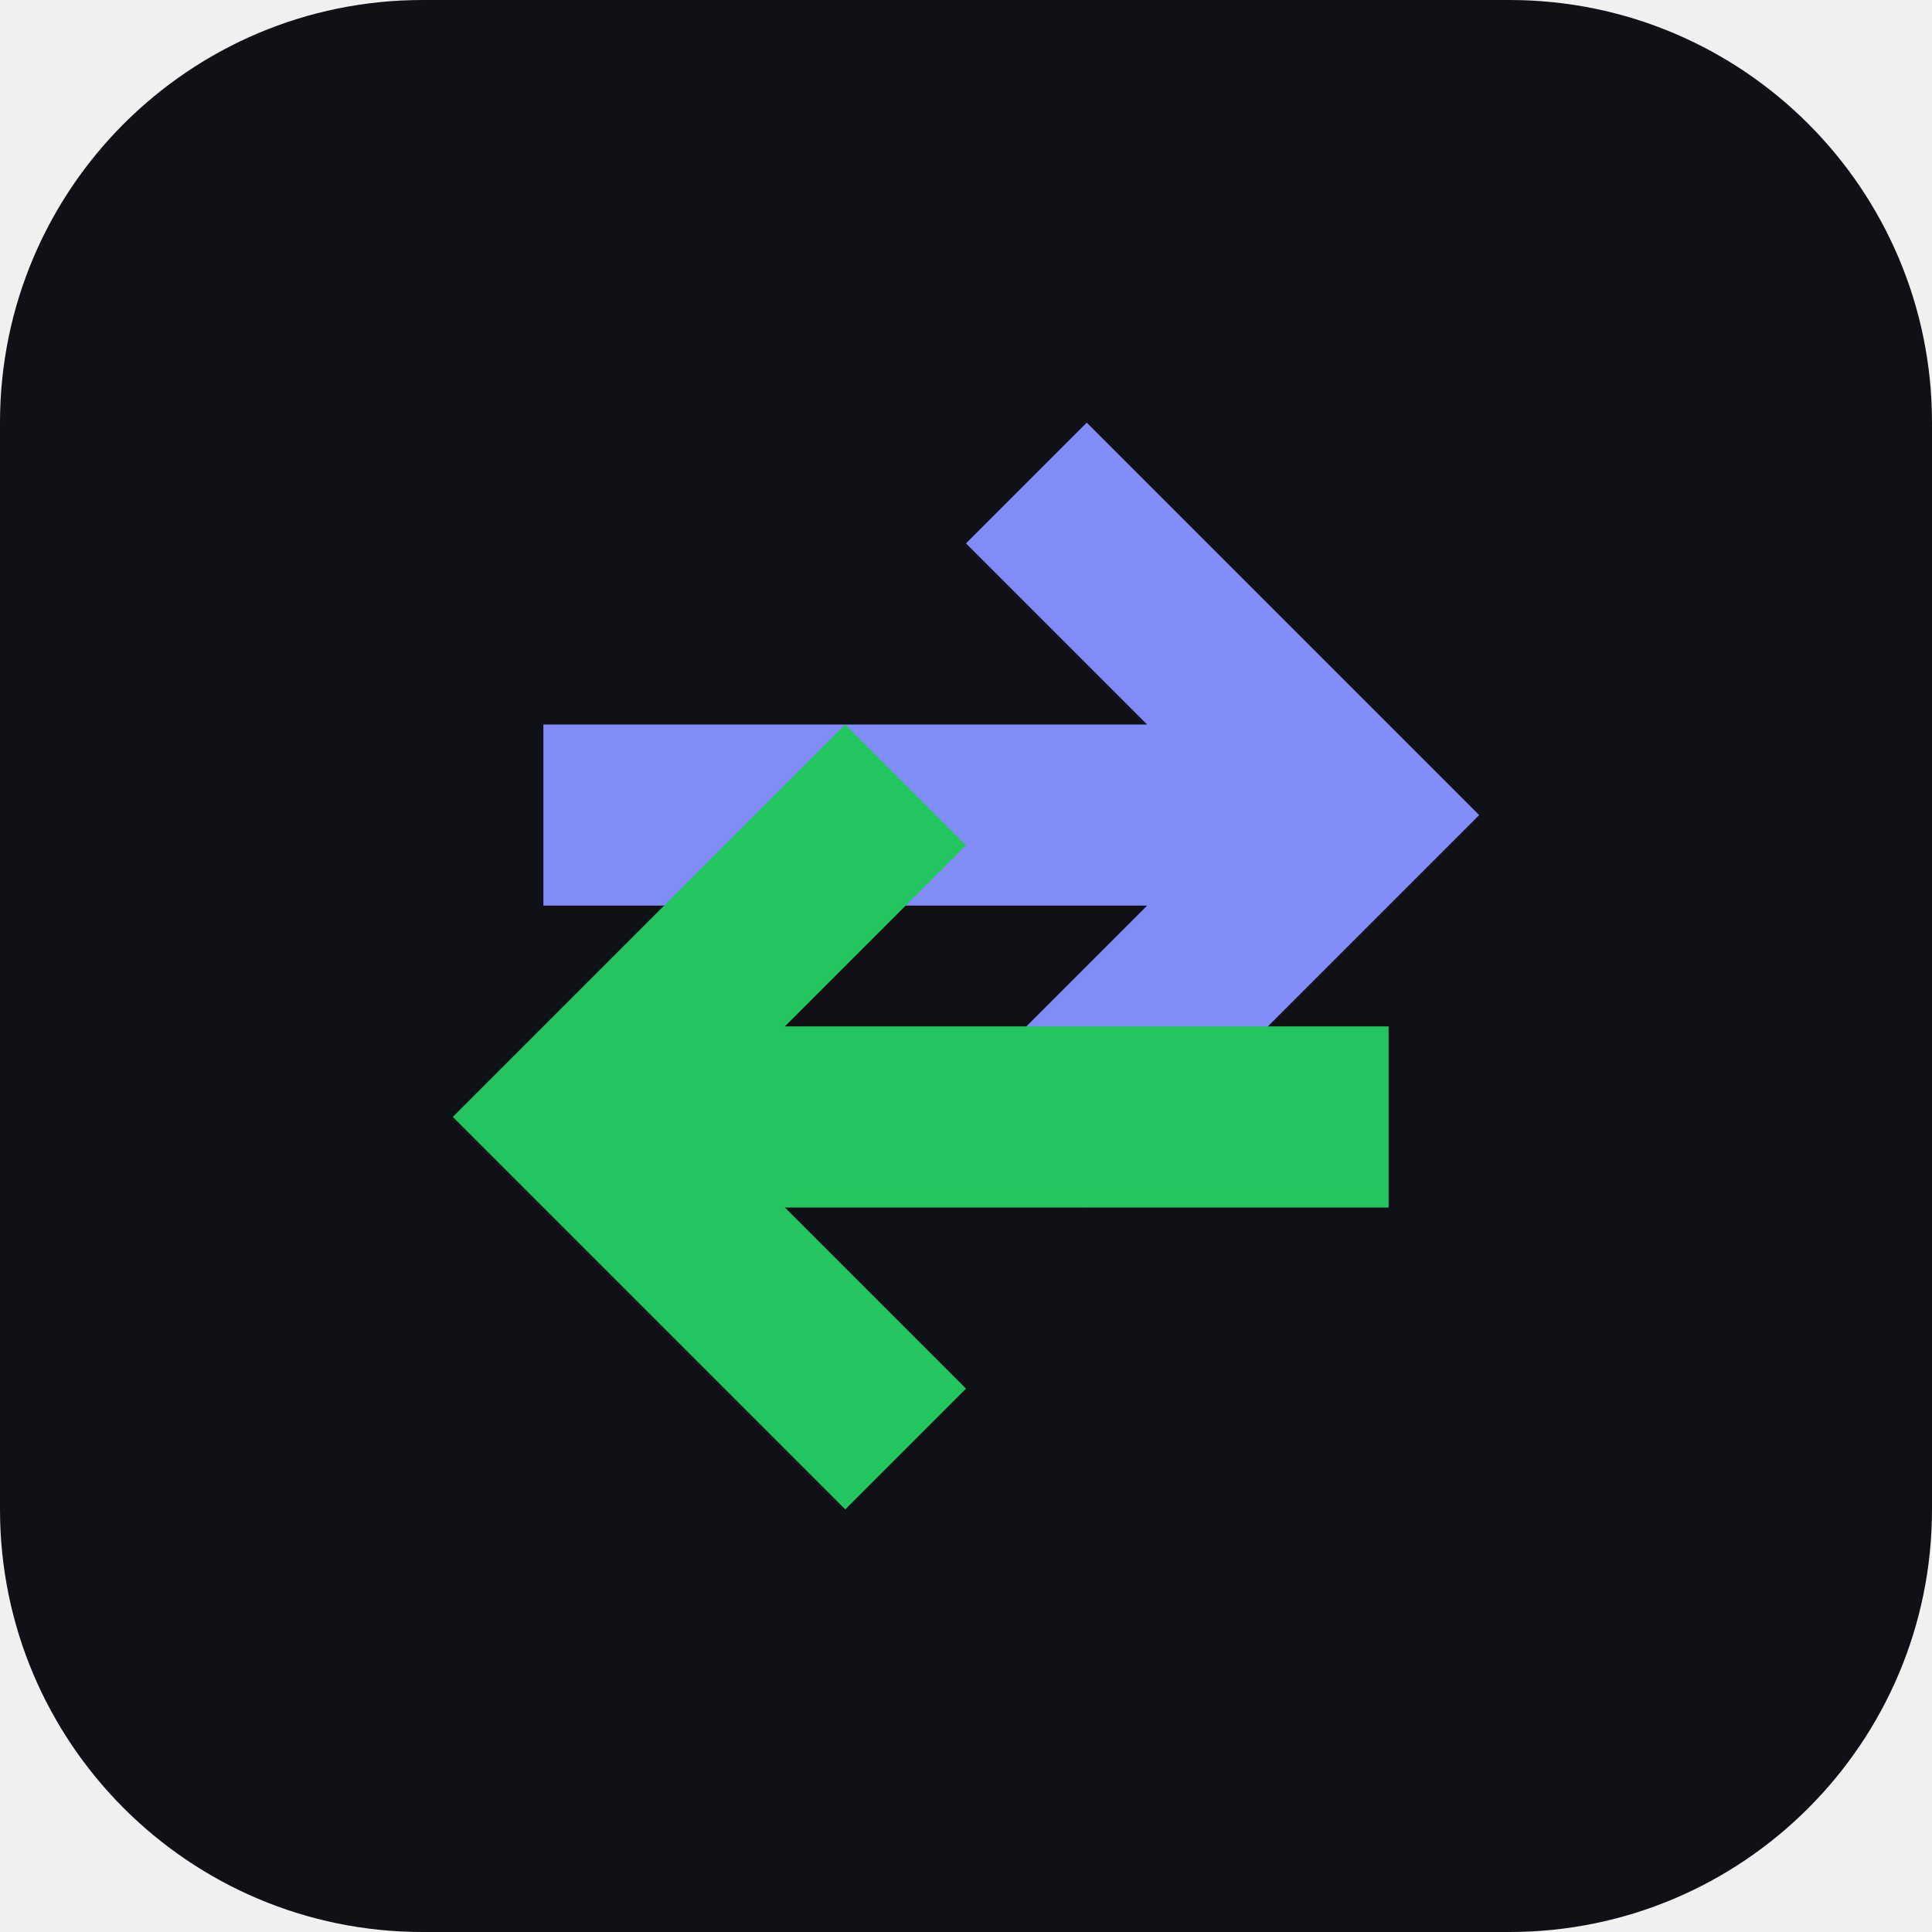
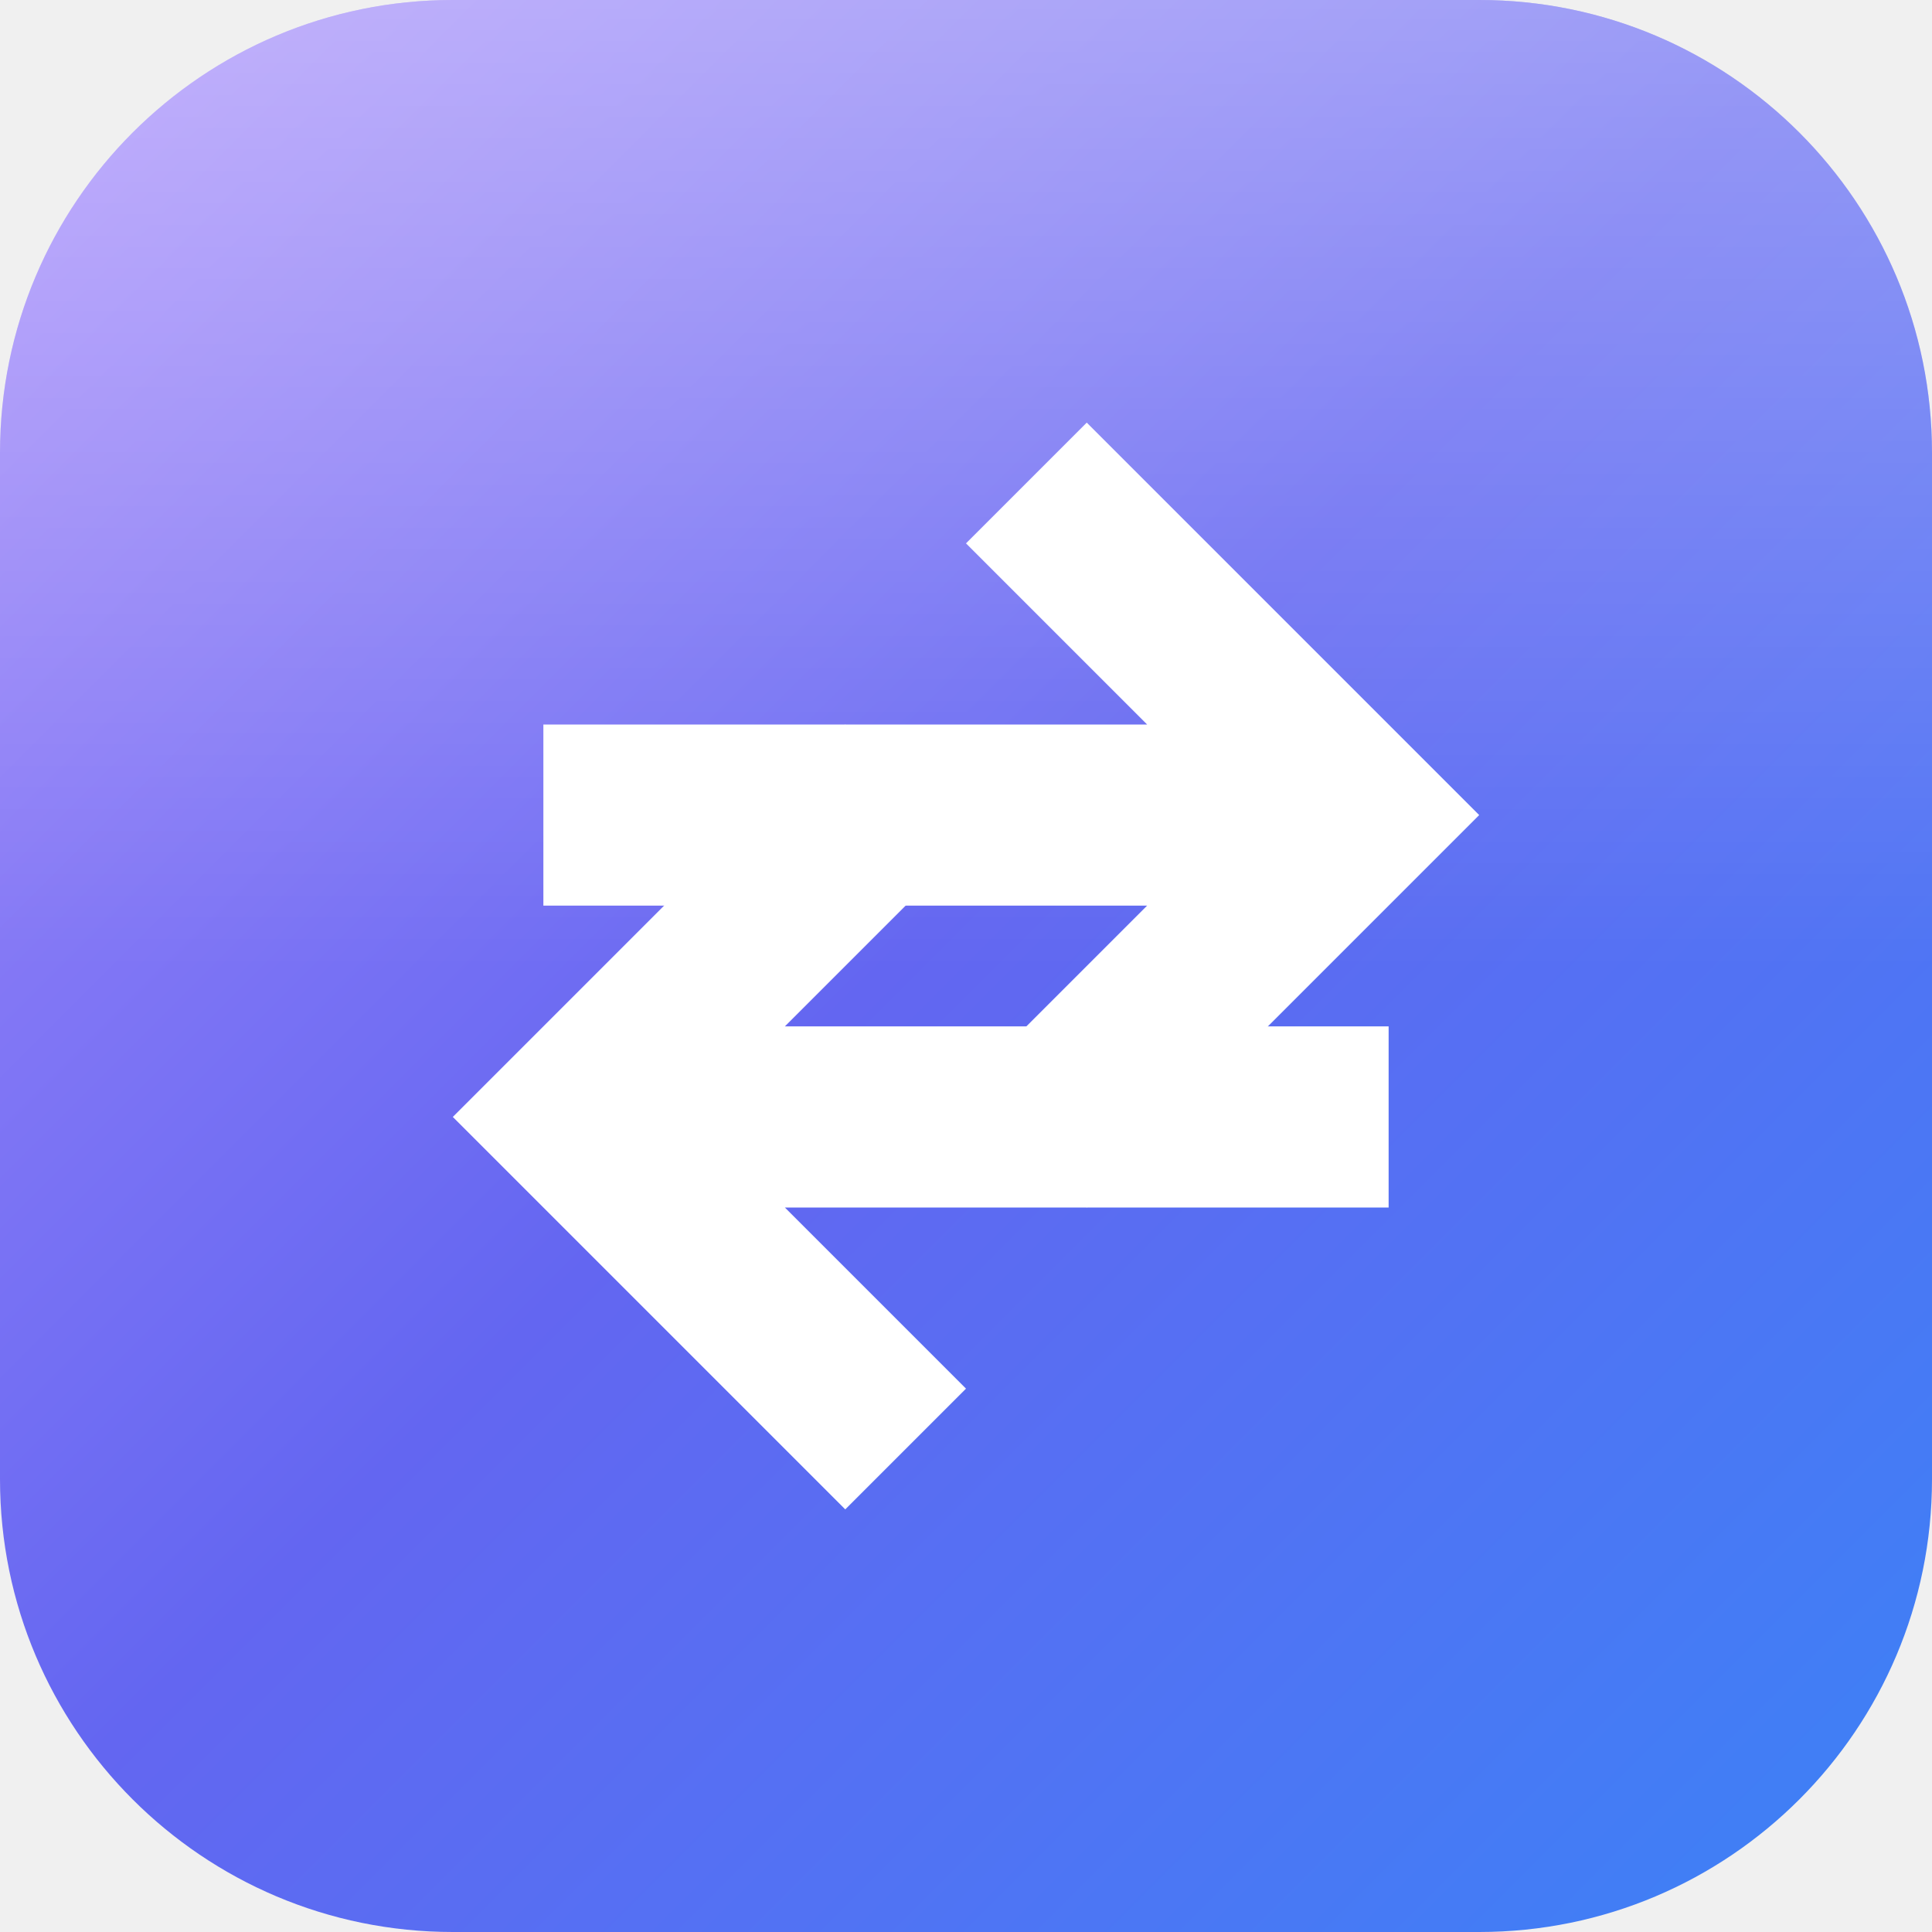
<svg xmlns="http://www.w3.org/2000/svg" viewBox="0 0 64 64">
-   <rect width="64" height="64" rx="14" fill="#0f1117" />
-   <path d="M18 24h20l-6-6 4-4 13 13-13 13-4-4 6-6H18z" fill="#818cf8" />
-   <path d="M46 40H26l6 6-4 4-13-13 13-13 4 4-6 6h20z" fill="#22c55e" />
+   <defs>
+     <linearGradient id="bg" x1="0" y1="0" x2="64" y2="64" gradientUnits="userSpaceOnUse">
+       <stop offset="0" stop-color="#a78bfa" />
+       <stop offset="0.48" stop-color="#6366f1" />
+       <stop offset="1" stop-color="#3b82f6" />
+     </linearGradient>
+     <linearGradient id="shine" x1="0" y1="0" x2="0" y2="32" gradientUnits="userSpaceOnUse">
+       <stop offset="0" stop-color="#ffffff" stop-opacity="0.35" />
+       <stop offset="1" stop-color="#ffffff" stop-opacity="0" />
+     </linearGradient>
+     <clipPath id="round">
+       <rect width="64" height="64" rx="15" />
+     </clipPath>
+   </defs>
+   <rect width="64" height="64" rx="15" fill="url(#bg)" />
+   <g clip-path="url(#round)">
+     <rect width="64" height="32" fill="url(#shine)" />
+   </g>
+   <path d="M18 24h20l-6-6 4-4 13 13-13 13-4-4 6-6H18z" fill="#ffffff" />
+   <path d="M46 40H26l6 6-4 4-13-13 13-13 4 4-6 6h20z" fill="#ffffff" />
</svg>
